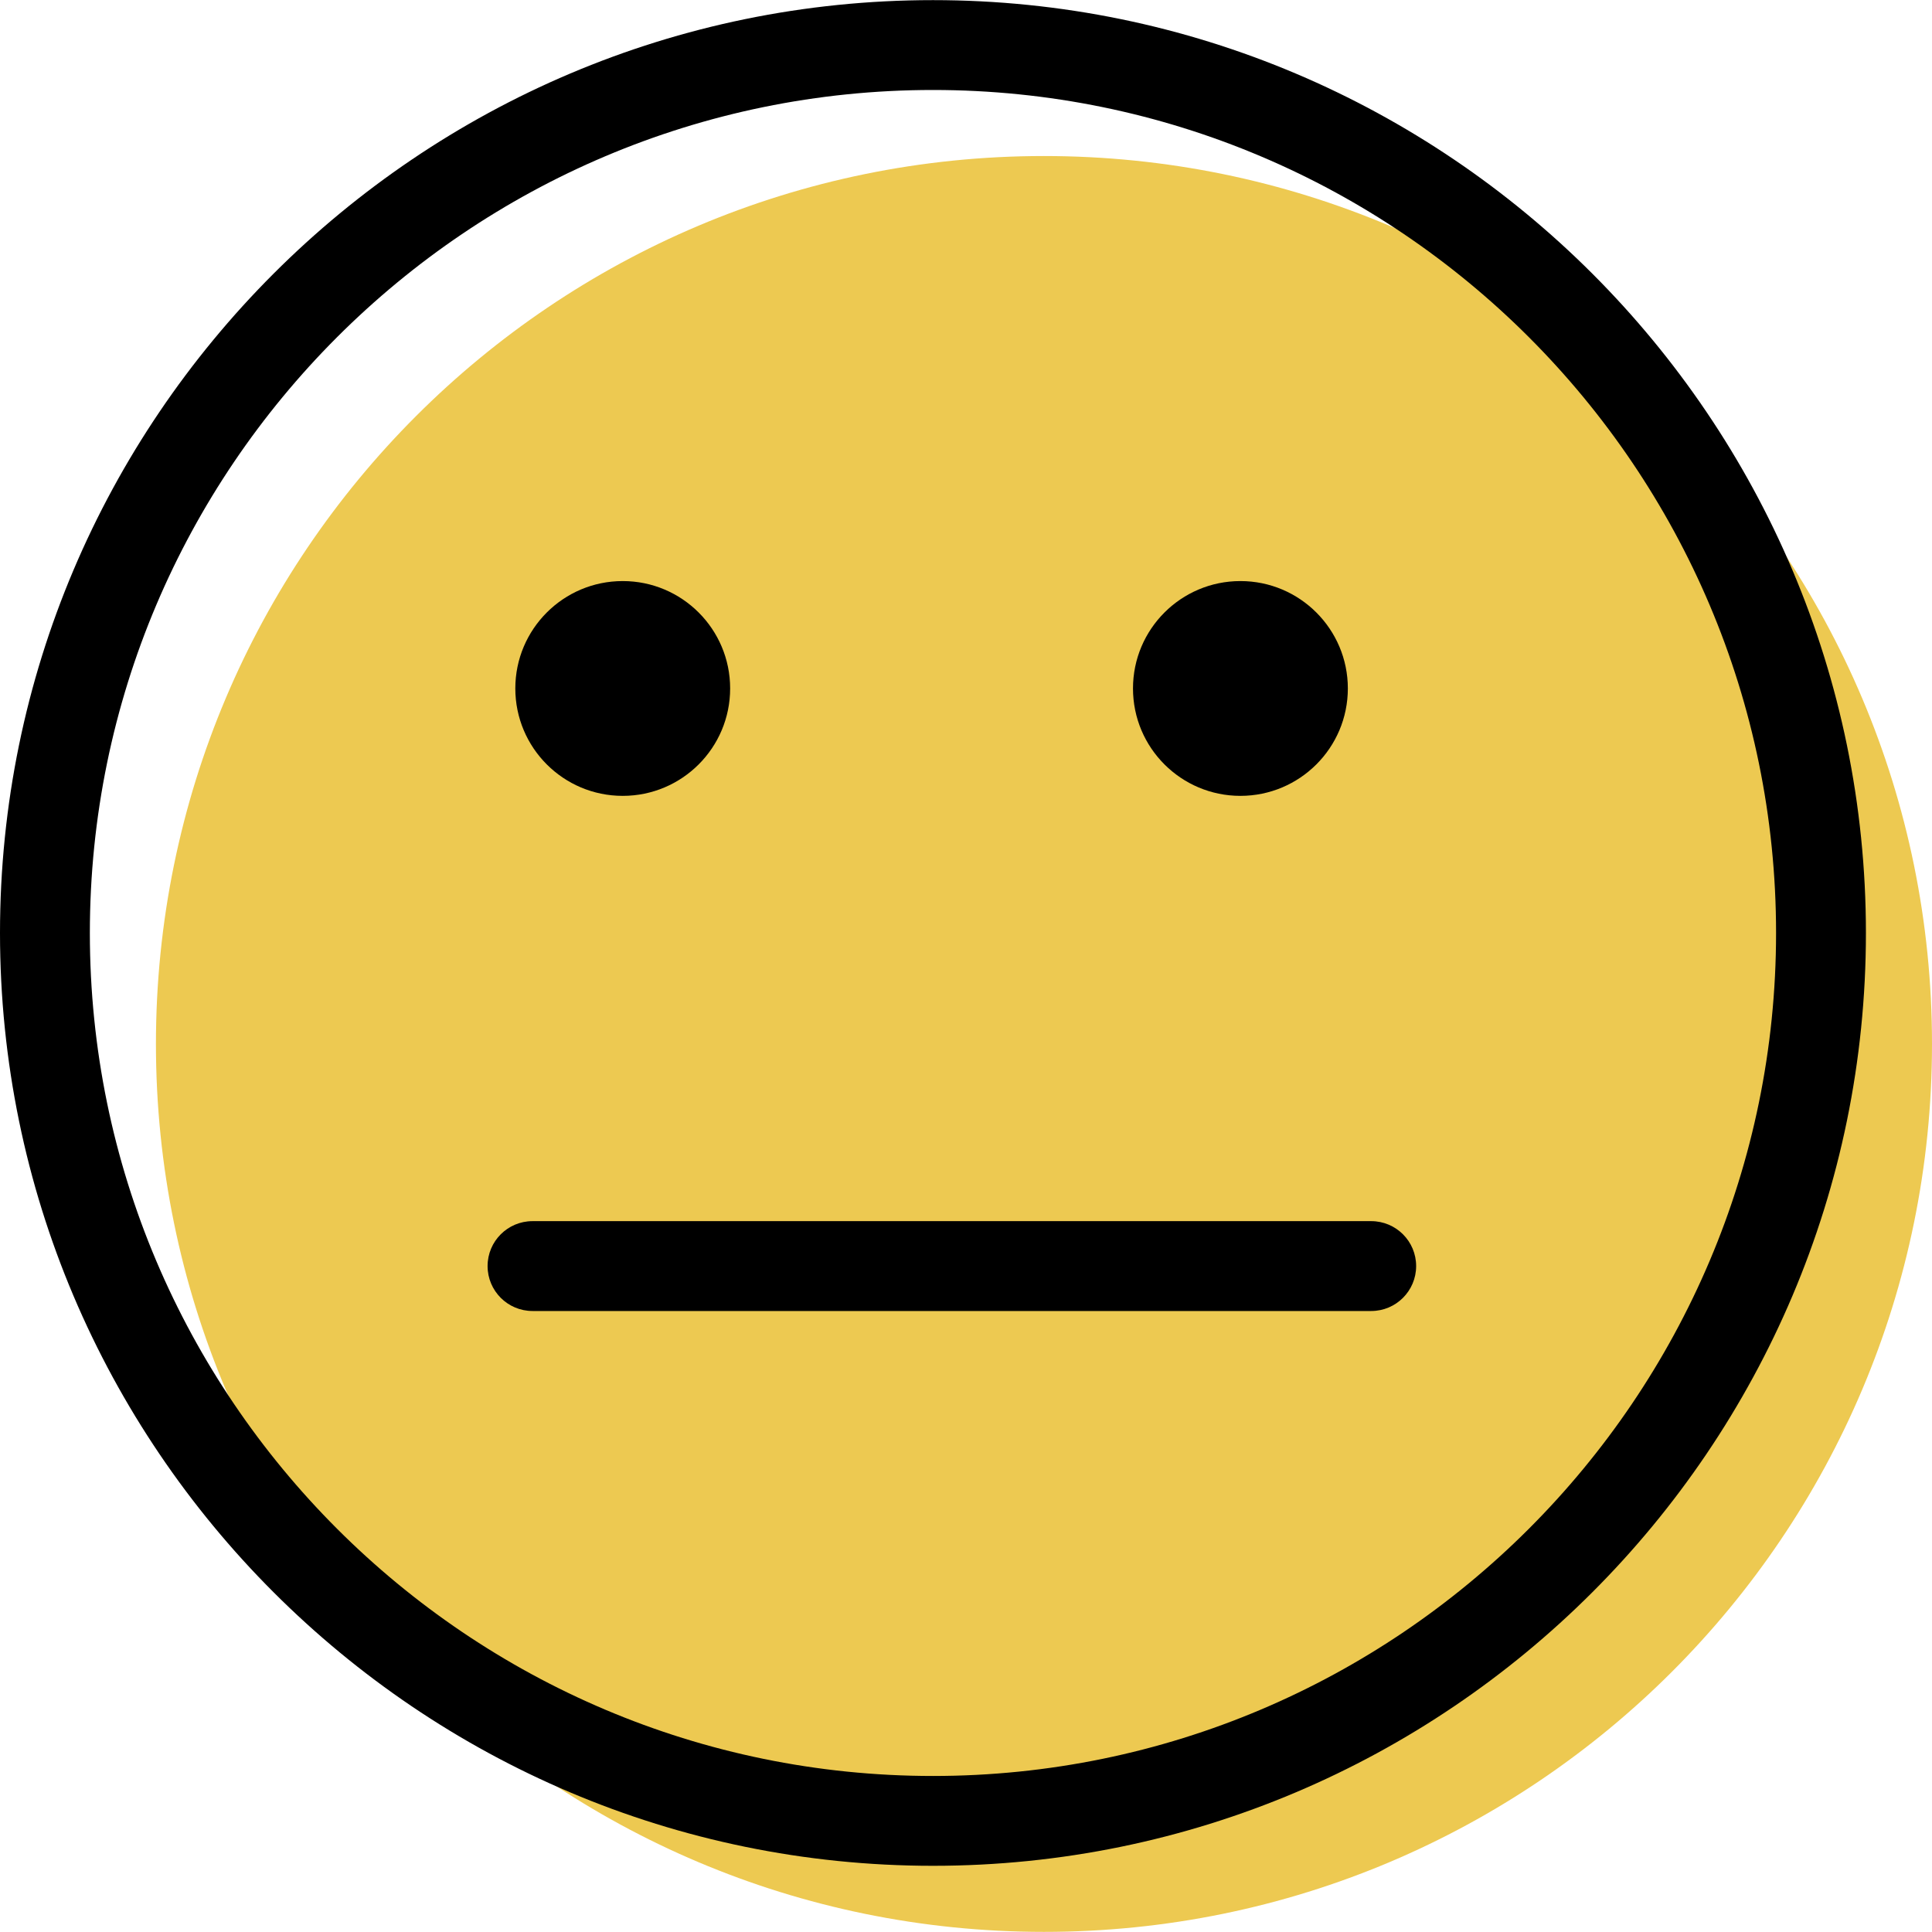
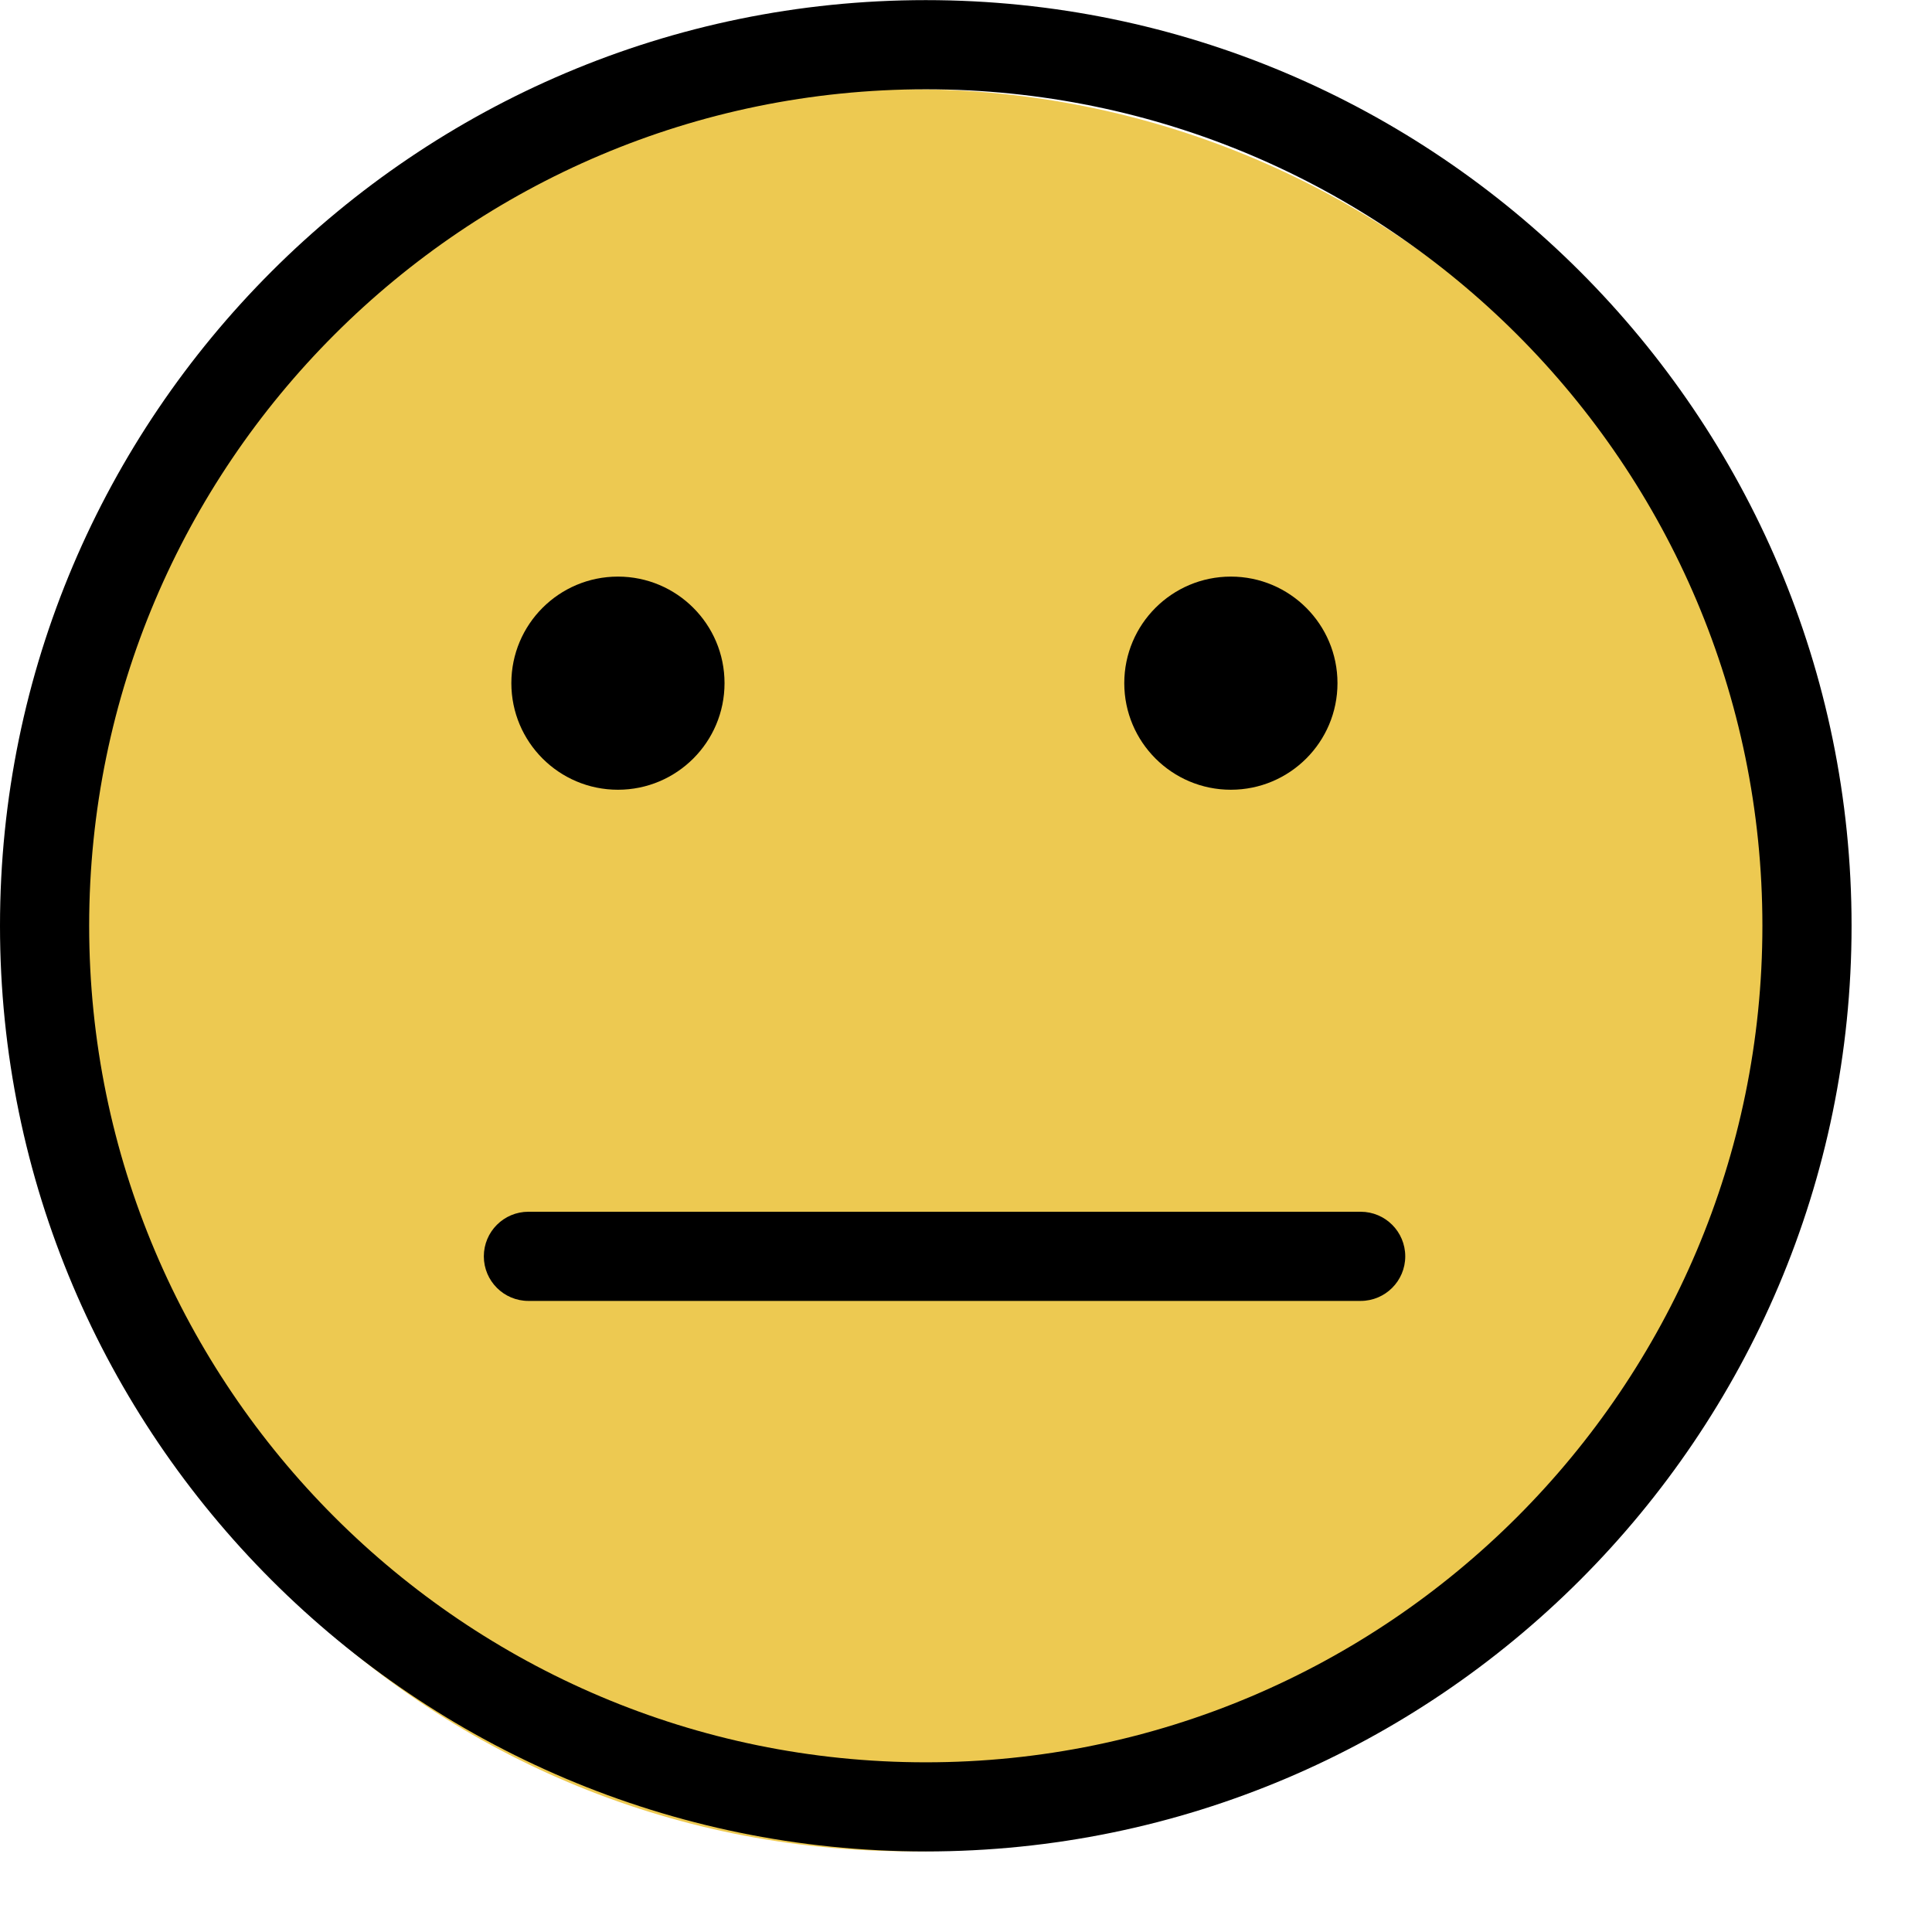
- <svg xmlns="http://www.w3.org/2000/svg" version="1.1" id="Capa_1" x="0px" y="0px" viewBox="0 0 64.5 64.5" style="enable-background:new 0 0 64.5 64.5;" xml:space="preserve">
-   <g>
-     <g id="group-9svg">
-       <path id="path-1_49_" style="fill:#EDC951;" d="M64.5,34.853c0,16.371-13.274,29.643-29.648,29.643    c-16.373,0-29.646-13.272-29.646-29.643c0-16.372,13.273-29.644,29.646-29.644C51.226,5.209,64.5,18.481,64.5,34.853z" />
-       <path id="path-2_49_" d="M45.778,43.768h-28c-0.828,0-1.5-0.672-1.5-1.5c0-0.829,0.672-1.5,1.5-1.5h28c0.828,0,1.5,0.671,1.5,1.5    C47.278,43.096,46.606,43.768,45.778,43.768z" />
-       <path id="path-3_49_" d="M44.998,22.984c0,1.981-1.607,3.586-3.587,3.586c-1.98,0-3.586-1.605-3.586-3.586    c0-1.98,1.606-3.585,3.586-3.585C43.391,19.399,44.998,21.004,44.998,22.984z" />
-       <path id="path-4_49_" d="M24.376,22.984c0,1.981-1.606,3.586-3.586,3.586c-1.981,0-3.586-1.605-3.586-3.586    c0-1.98,1.605-3.585,3.586-3.585C22.77,19.399,24.376,21.004,24.376,22.984z" />
-       <path id="path-5_49_" d="M31.147,62.29C13.973,62.29,0,48.319,0,31.147S13.973,0.004,31.147,0.004s31.147,13.971,31.147,31.143    S48.321,62.29,31.147,62.29z M31.147,3.004C15.627,3.004,3,15.628,3,31.147s12.627,28.144,28.147,28.144    c15.521,0,28.147-12.625,28.147-28.144S46.668,3.004,31.147,3.004z" />
-     </g>
-   </g>
-   <g>
- </g>
-   <g>
- </g>
-   <g>
- </g>
-   <g>
- </g>
-   <g>
- </g>
-   <g>
- </g>
-   <g>
- </g>
-   <g>
- </g>
-   <g>
- </g>
-   <g>
- </g>
-   <g>
- </g>
-   <g>
- </g>
-   <g>
- </g>
-   <g>
- </g>
-   <g>
- </g>
+ <svg xmlns="http://www.w3.org/2000/svg" width="65" height="65" viewBox="0 0 65 65" fill="none">
+   <path d="M60.294 32.644C60.294 49.015 47.02 62.287 30.646 62.287C14.273 62.287 1 49.015 1 32.644C1 16.272 14.273 3 30.646 3C47.02 3 60.294 16.272 60.294 32.644Z" fill="#EDC951" />
+   <path d="M45.778 43.768H17.778C16.95 43.768 16.278 43.096 16.278 42.268C16.278 41.439 16.95 40.768 17.778 40.768H45.778C46.606 40.768 47.278 41.439 47.278 42.268C47.278 43.096 46.606 43.768 45.778 43.768Z" fill="black" />
+   <path d="M44.998 22.984C44.998 24.965 43.391 26.57 41.411 26.57C39.431 26.57 37.825 24.965 37.825 22.984C37.825 21.004 39.431 19.399 41.411 19.399C43.391 19.399 44.998 21.004 44.998 22.984Z" fill="black" />
+   <path d="M24.376 22.984C24.376 24.965 22.77 26.57 20.79 26.57C18.809 26.57 17.204 24.965 17.204 22.984C17.204 21.004 18.809 19.399 20.79 19.399C22.77 19.399 24.376 21.004 24.376 22.984Z" fill="black" />
+   <path d="M31.147 62.29C13.973 62.29 0 48.319 0 31.147C0 13.975 13.973 0.004 31.147 0.004C48.321 0.004 62.294 13.975 62.294 31.147C62.294 48.319 48.321 62.29 31.147 62.29ZM31.147 3.004C15.627 3.004 3 15.628 3 31.147C3 46.666 15.627 59.291 31.147 59.291C46.668 59.291 59.294 46.666 59.294 31.147C59.294 15.628 46.668 3.004 31.147 3.004Z" fill="black" />
</svg>
